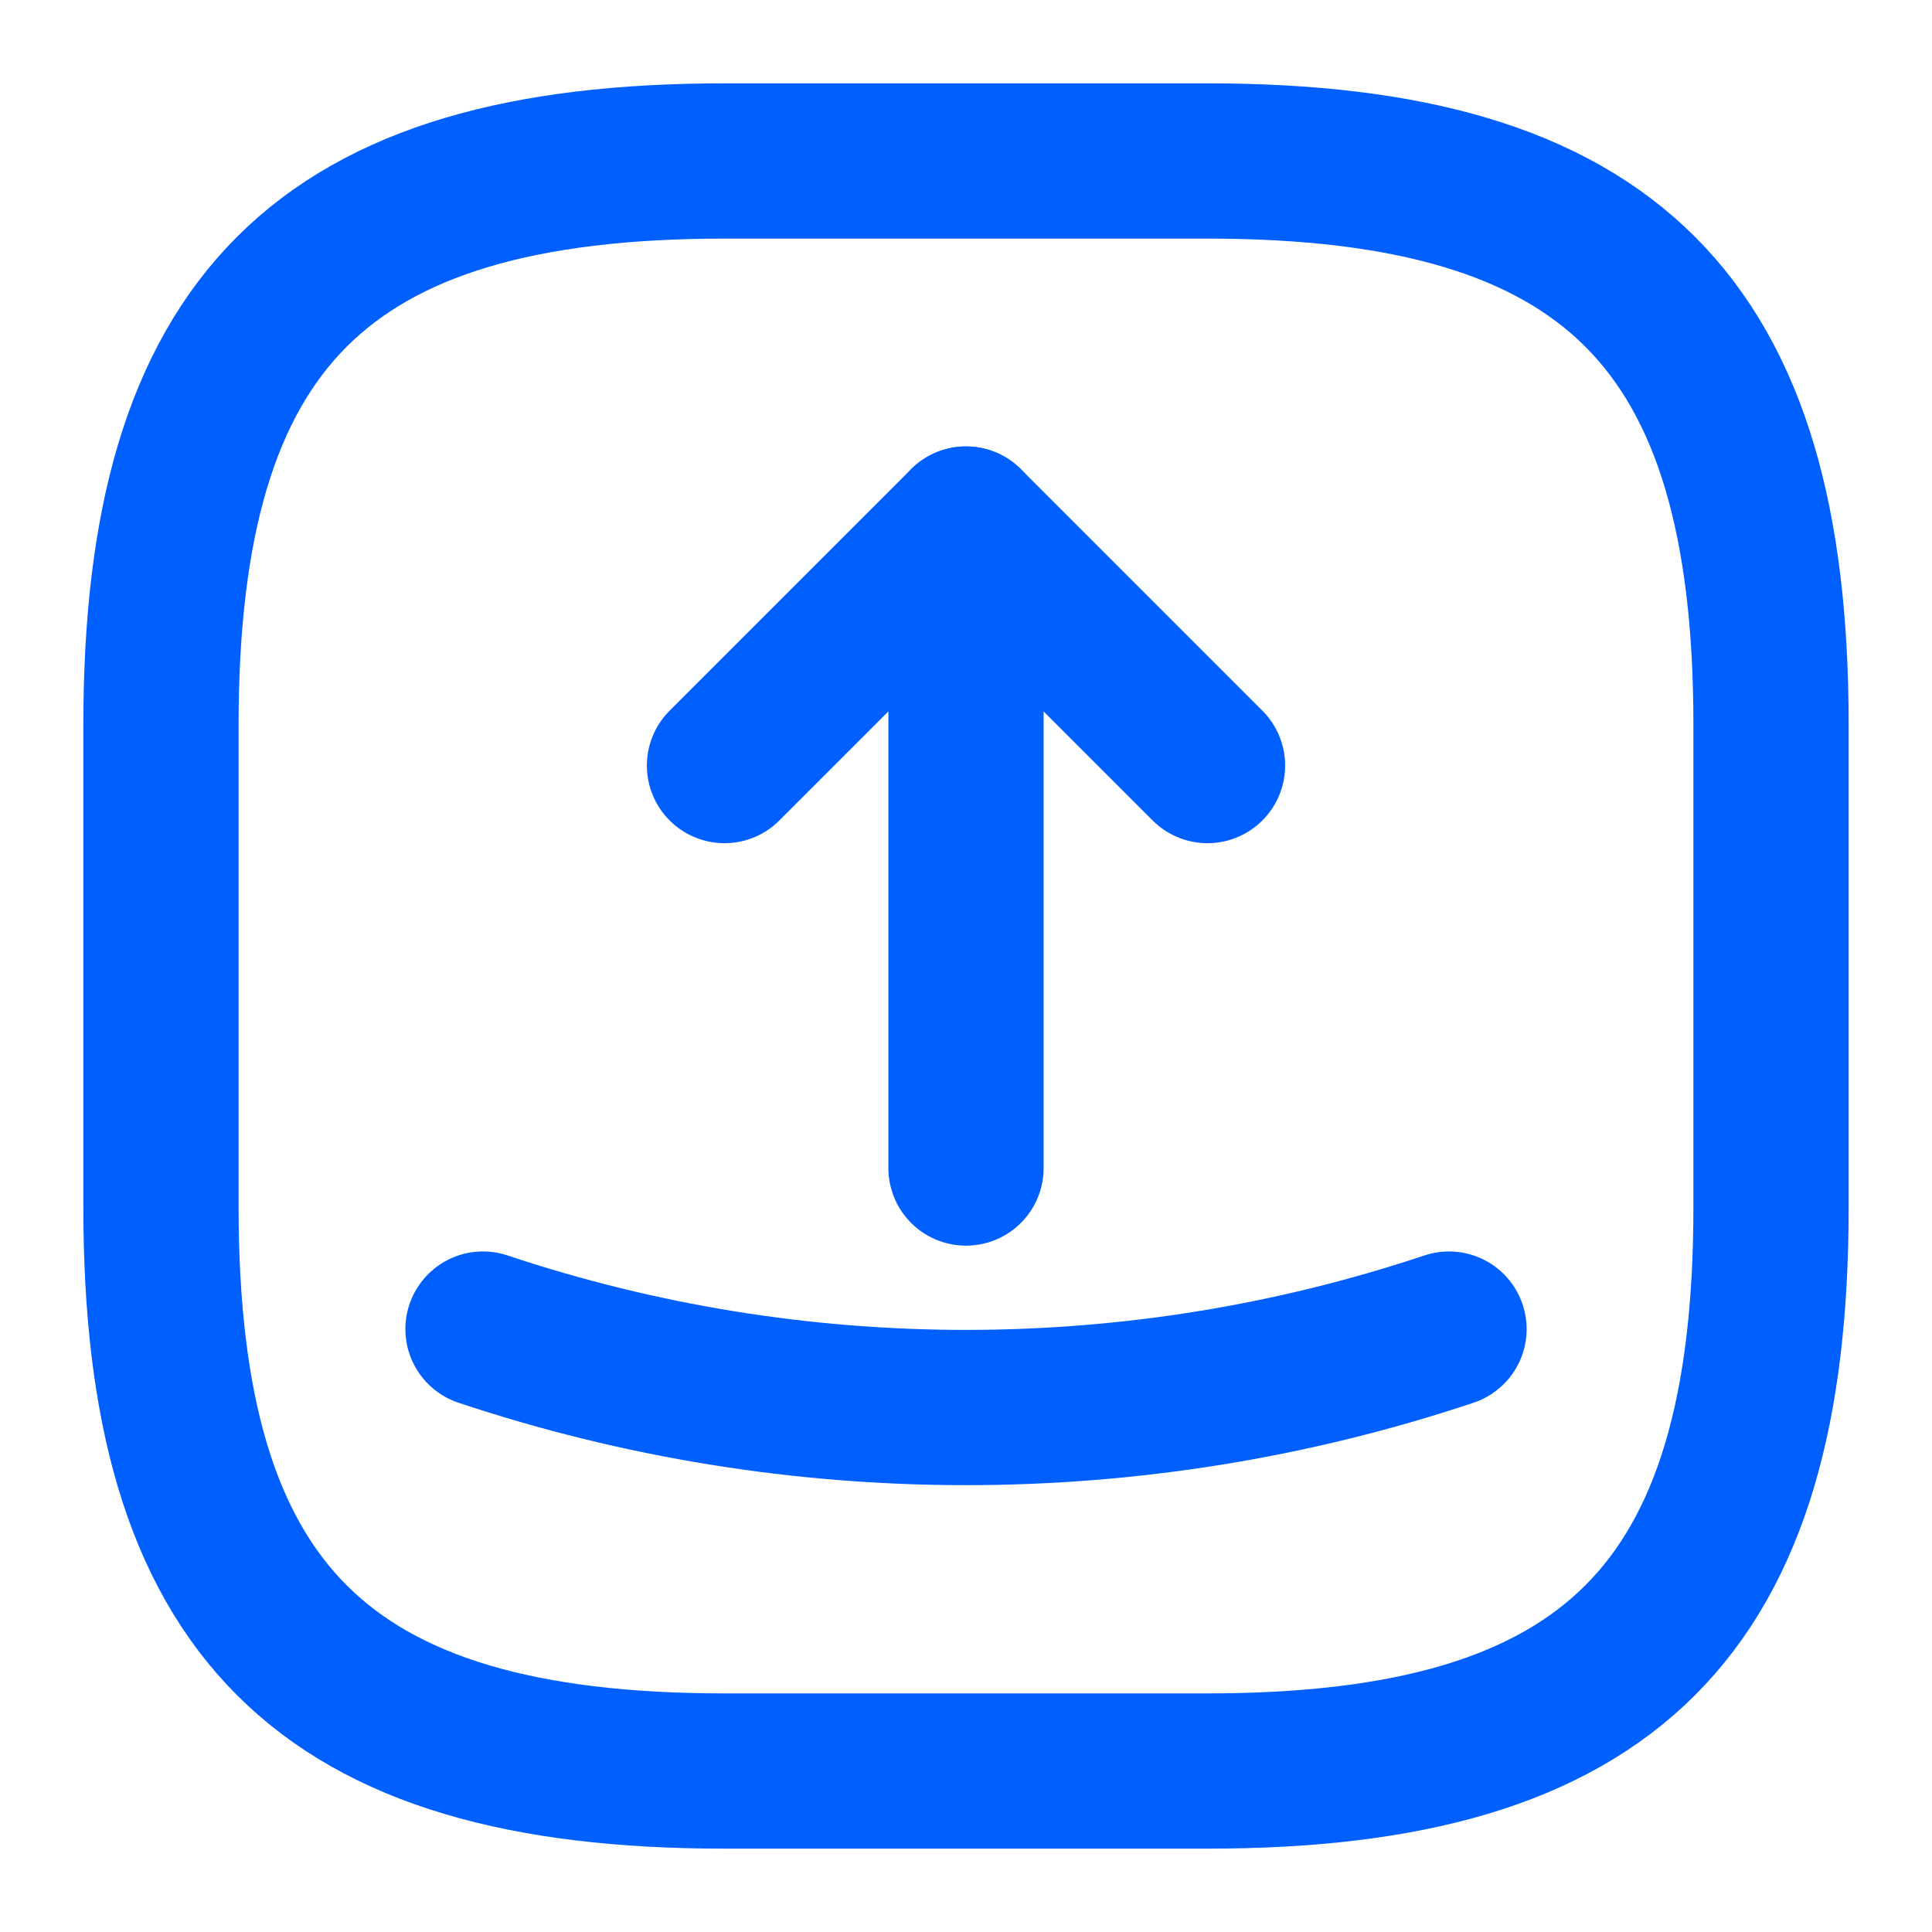
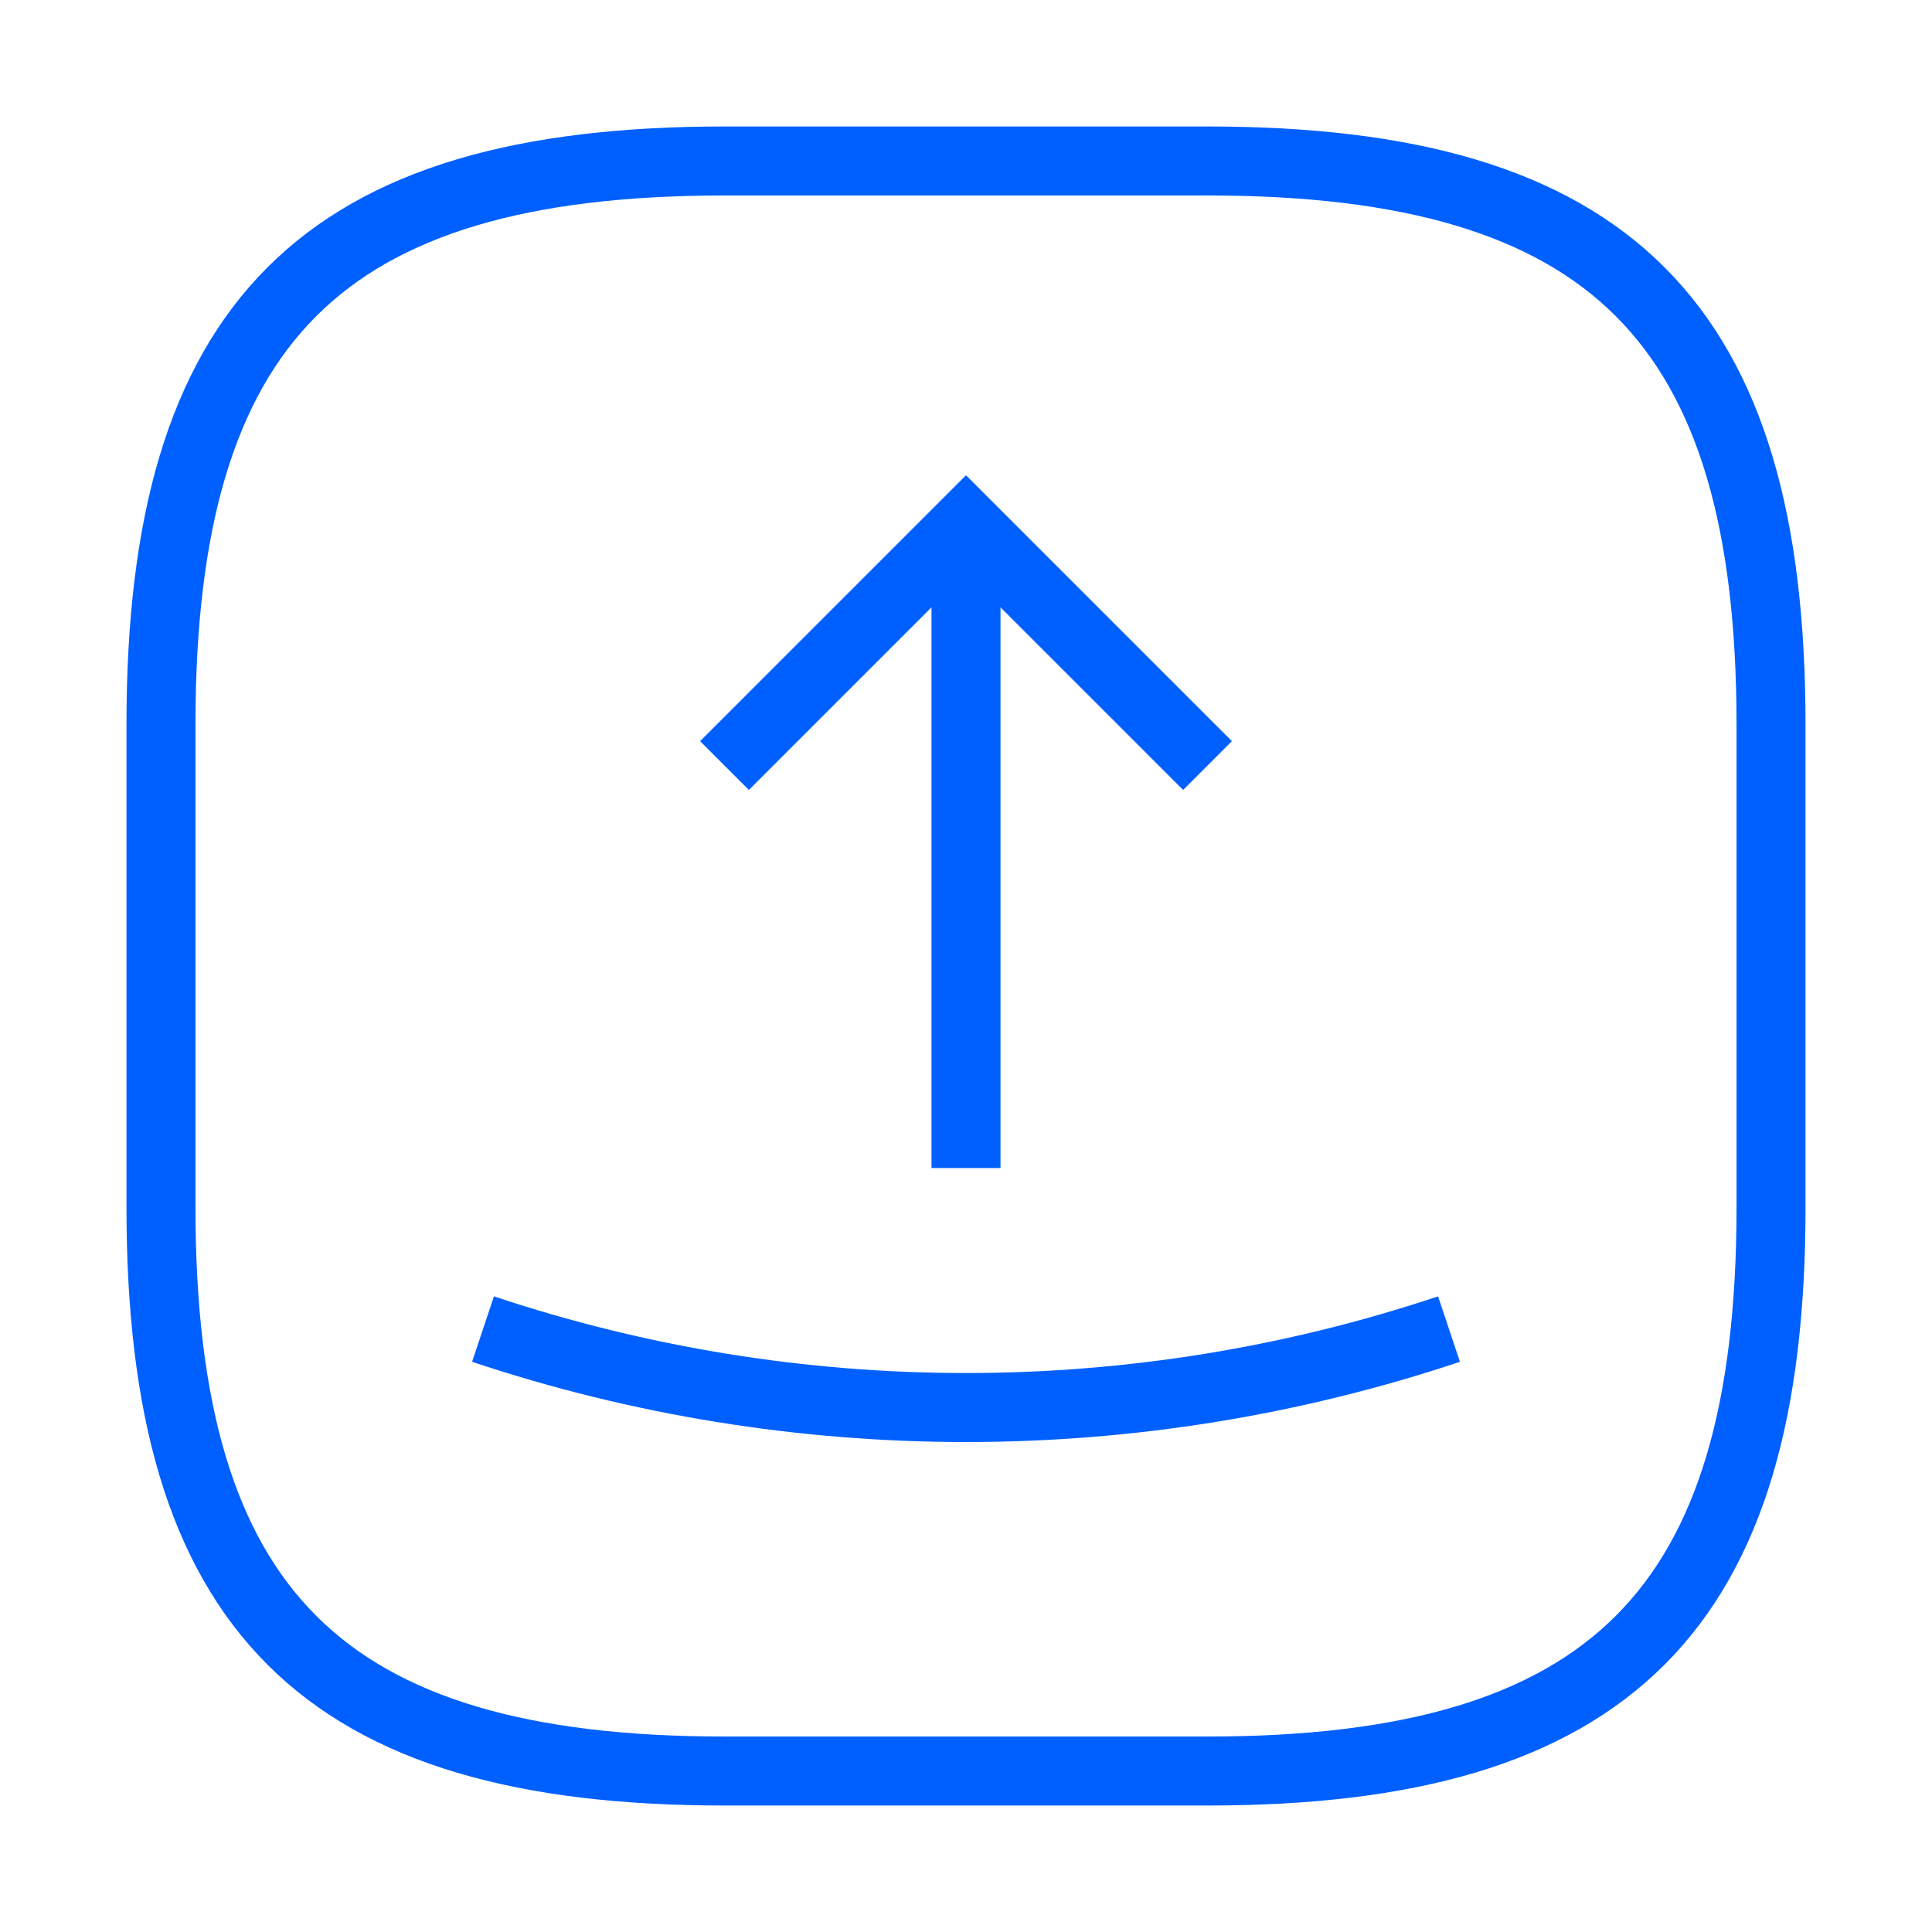
<svg xmlns="http://www.w3.org/2000/svg" width="28" height="28" viewBox="0 0 28 28" fill="none">
-   <path d="M10.5 25.667H17.5C23.334 25.667 25.667 23.333 25.667 17.5V10.5C25.667 4.667 23.334 2.333 17.5 2.333H10.5C4.667 2.333 2.333 4.667 2.333 10.5V17.5C2.333 23.333 4.667 25.667 10.5 25.667Z" stroke="#0060FF" stroke-width="2.25" stroke-linecap="round" stroke-linejoin="round" />
-   <path d="M10.5 11.095L14 7.595L17.5 11.095" stroke="#0060FF" stroke-width="2.25" stroke-linecap="round" stroke-linejoin="round" />
-   <path d="M14 7.595V16.928" stroke="#0060FF" stroke-width="2.25" stroke-linecap="round" stroke-linejoin="round" />
-   <path d="M7 19.262C11.538 20.778 16.462 20.778 21 19.262" stroke="#0060FF" stroke-width="2.25" stroke-linecap="round" stroke-linejoin="round" />
+   <path d="M10.5 25.667H17.5C23.334 25.667 25.667 23.333 25.667 17.5V10.5C25.667 4.667 23.334 2.333 17.5 2.333H10.5C4.667 2.333 2.333 4.667 2.333 10.5V17.5C2.333 23.333 4.667 25.667 10.5 25.667Z" stroke="#0060FF" strokeWidth="2.25" strokeLinecap="round" strokeLinejoin="round" />
+   <path d="M10.5 11.095L14 7.595L17.5 11.095" stroke="#0060FF" strokeWidth="2.25" strokeLinecap="round" strokeLinejoin="round" />
+   <path d="M14 7.595V16.928" stroke="#0060FF" strokeWidth="2.25" strokeLinecap="round" strokeLinejoin="round" />
+   <path d="M7 19.262C11.538 20.778 16.462 20.778 21 19.262" stroke="#0060FF" strokeWidth="2.25" strokeLinecap="round" strokeLinejoin="round" />
</svg>
